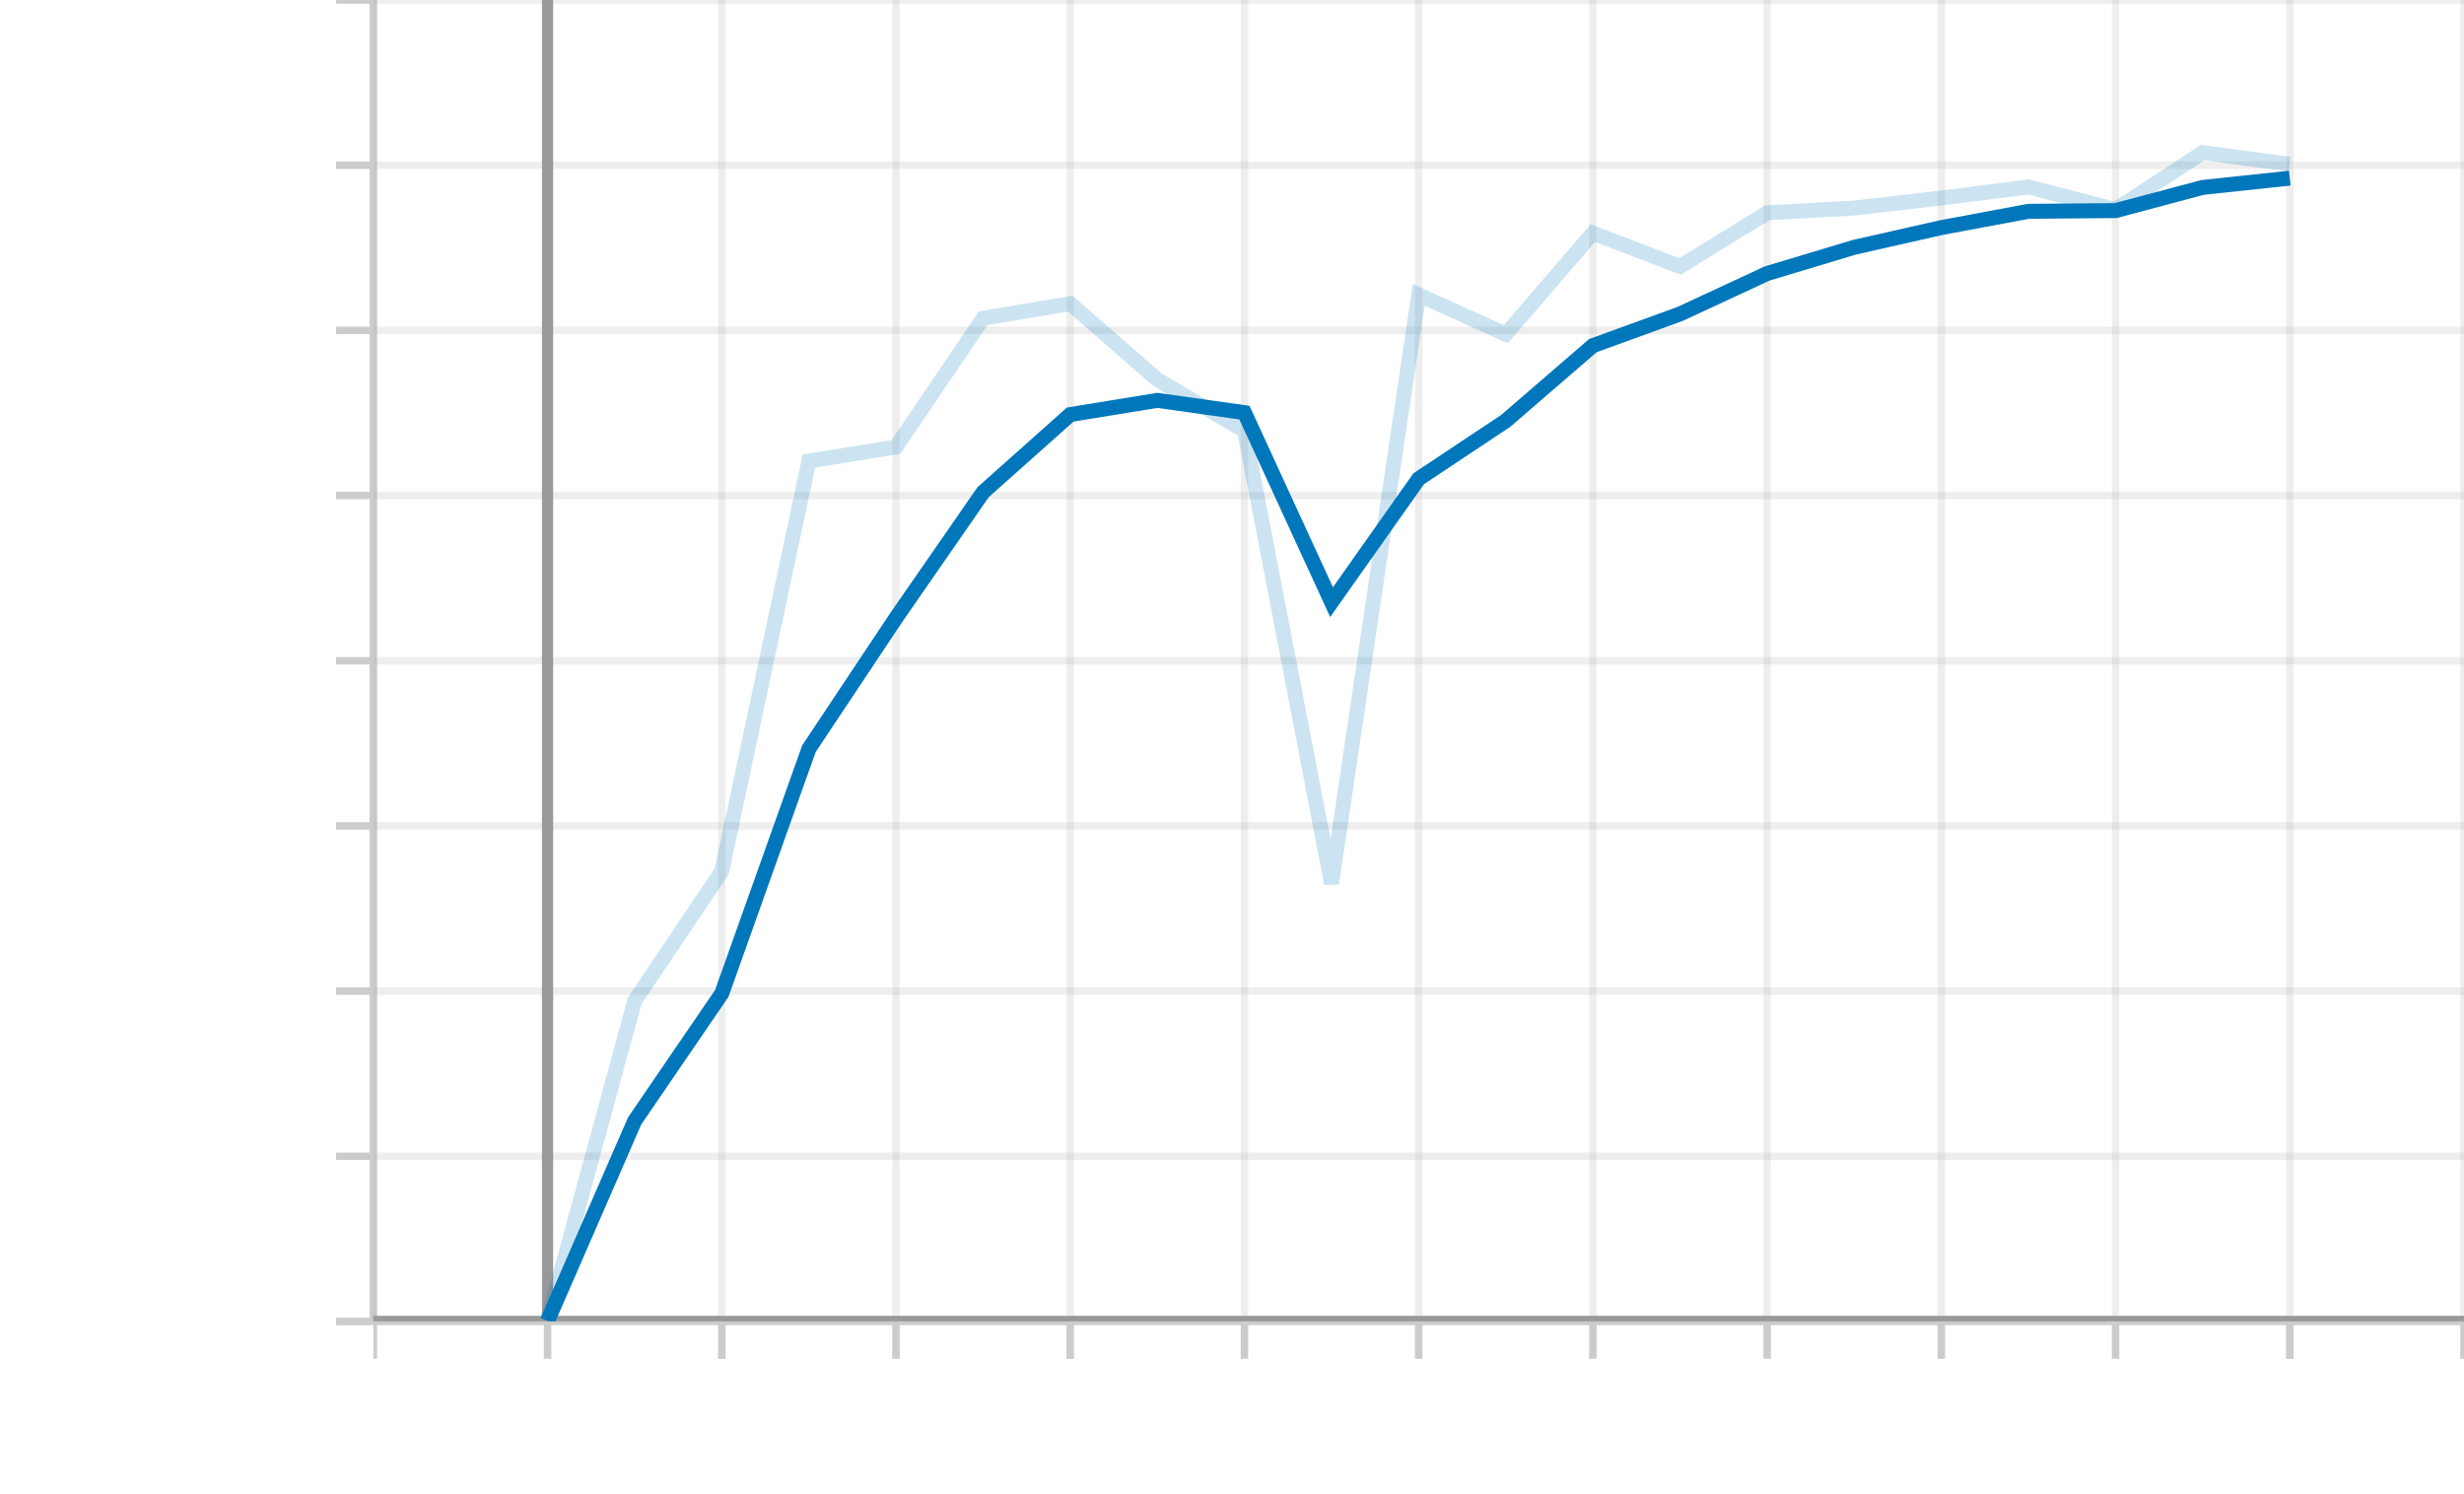
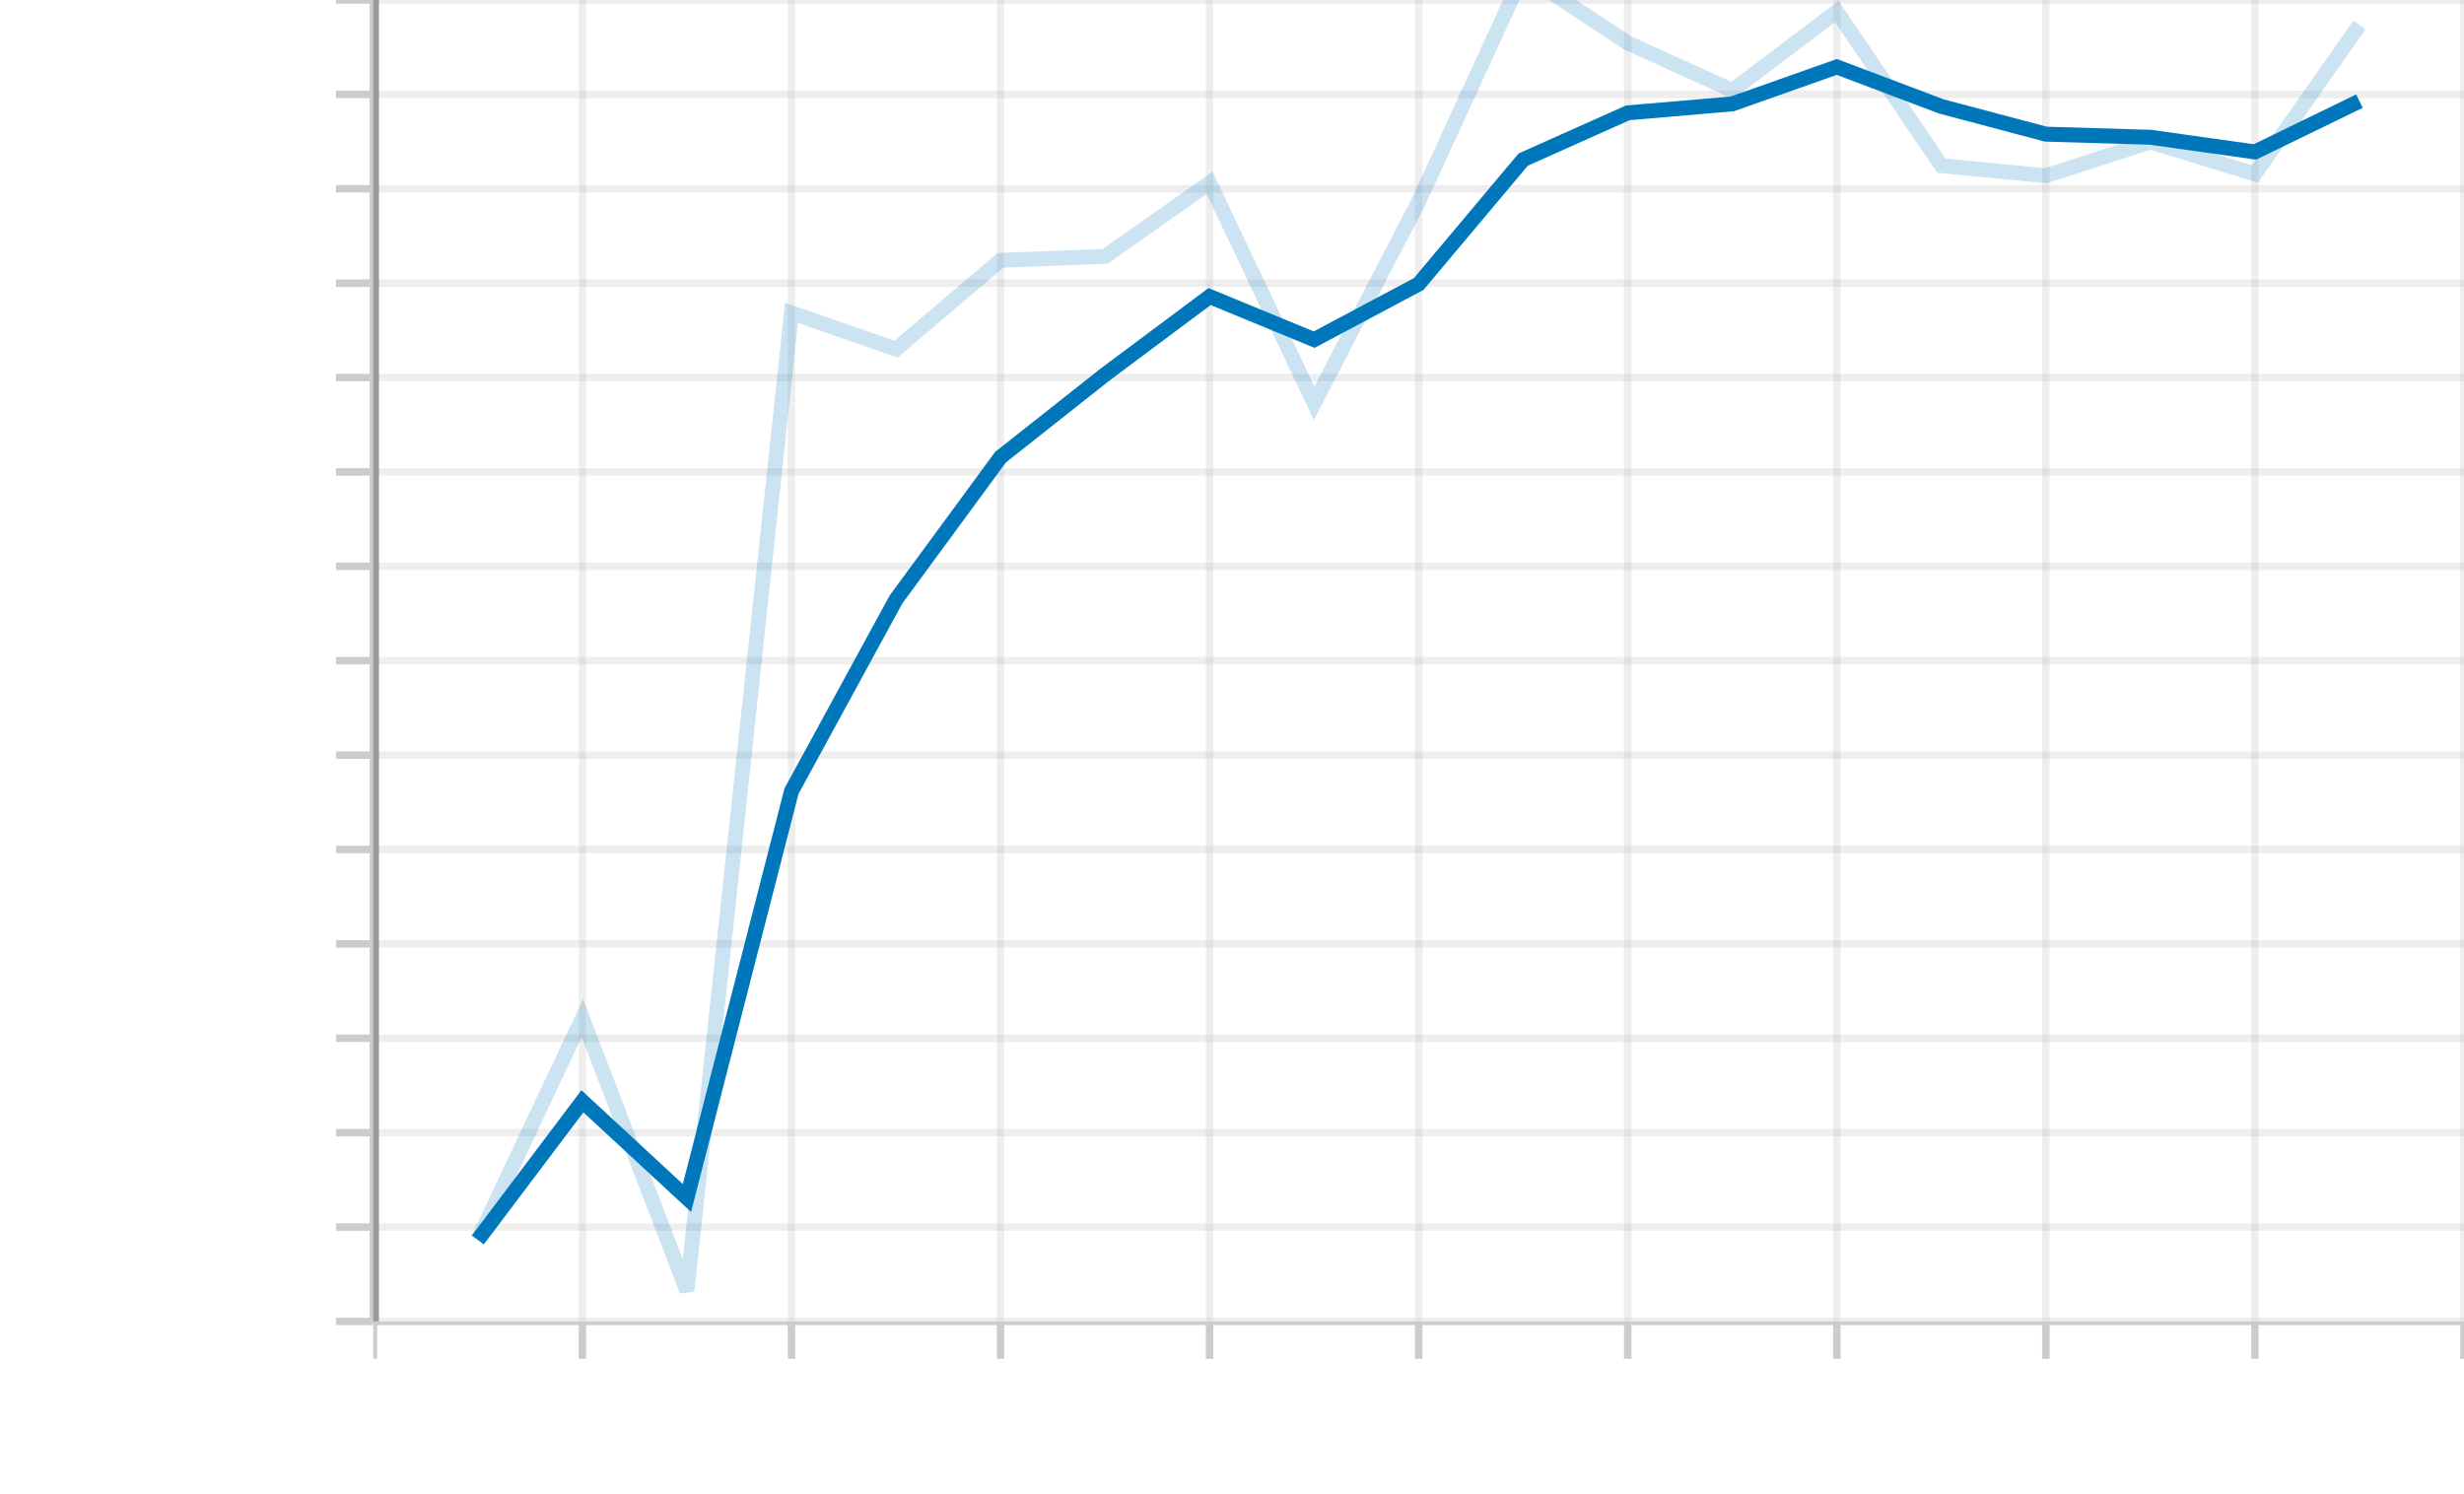
<svg xmlns="http://www.w3.org/2000/svg" viewBox="0 0 330 200">
  <g>
    <g>
      <g>
        <g>
          <g>
            <line x1="50" y1="177" x2="45" y2="177" style="visibility: inherit;" fill="rgb(0, 0, 0)" stroke="rgb(204, 204, 204)" stroke-width="1px" />
-             <line x1="50" y1="154.875" x2="45" y2="154.875" style="visibility: inherit;" fill="rgb(0, 0, 0)" stroke="rgb(204, 204, 204)" stroke-width="1px" />
-             <line x1="50" y1="132.75" x2="45" y2="132.75" style="visibility: inherit;" fill="rgb(0, 0, 0)" stroke="rgb(204, 204, 204)" stroke-width="1px" />
-             <line x1="50" y1="110.625" x2="45" y2="110.625" style="visibility: inherit;" fill="rgb(0, 0, 0)" stroke="rgb(204, 204, 204)" stroke-width="1px" />
+             <line x1="50" y1="164.357" x2="45" y2="164.357" style="visibility: inherit;" fill="rgb(0, 0, 0)" stroke="rgb(204, 204, 204)" stroke-width="1px" />
+             <line x1="50" y1="151.714" x2="45" y2="151.714" style="visibility: inherit;" fill="rgb(0, 0, 0)" stroke="rgb(204, 204, 204)" stroke-width="1px" />
+             <line x1="50" y1="139.071" x2="45" y2="139.071" style="visibility: inherit;" fill="rgb(0, 0, 0)" stroke="rgb(204, 204, 204)" stroke-width="1px" />
+             <line x1="50" y1="126.429" x2="45" y2="126.429" style="visibility: inherit;" fill="rgb(0, 0, 0)" stroke="rgb(204, 204, 204)" stroke-width="1px" />
+             <line x1="50" y1="113.786" x2="45" y2="113.786" style="visibility: inherit;" fill="rgb(0, 0, 0)" stroke="rgb(204, 204, 204)" stroke-width="1px" />
+             <line x1="50" y1="101.143" x2="45" y2="101.143" style="visibility: inherit;" fill="rgb(0, 0, 0)" stroke="rgb(204, 204, 204)" stroke-width="1px" />
            <line x1="50" y1="88.5" x2="45" y2="88.5" style="visibility: inherit;" fill="rgb(0, 0, 0)" stroke="rgb(204, 204, 204)" stroke-width="1px" />
-             <line x1="50" y1="66.375" x2="45" y2="66.375" style="visibility: inherit;" fill="rgb(0, 0, 0)" stroke="rgb(204, 204, 204)" stroke-width="1px" />
-             <line x1="50" y1="44.25" x2="45" y2="44.25" style="visibility: inherit;" fill="rgb(0, 0, 0)" stroke="rgb(204, 204, 204)" stroke-width="1px" />
-             <line x1="50" y1="22.125" x2="45" y2="22.125" style="visibility: inherit;" fill="rgb(0, 0, 0)" stroke="rgb(204, 204, 204)" stroke-width="1px" />
+             <line x1="50" y1="75.857" x2="45" y2="75.857" style="visibility: inherit;" fill="rgb(0, 0, 0)" stroke="rgb(204, 204, 204)" stroke-width="1px" />
+             <line x1="50" y1="63.214" x2="45" y2="63.214" style="visibility: inherit;" fill="rgb(0, 0, 0)" stroke="rgb(204, 204, 204)" stroke-width="1px" />
+             <line x1="50" y1="50.571" x2="45" y2="50.571" style="visibility: inherit;" fill="rgb(0, 0, 0)" stroke="rgb(204, 204, 204)" stroke-width="1px" />
+             <line x1="50" y1="37.929" x2="45" y2="37.929" style="visibility: inherit;" fill="rgb(0, 0, 0)" stroke="rgb(204, 204, 204)" stroke-width="1px" />
+             <line x1="50" y1="25.286" x2="45" y2="25.286" style="visibility: inherit;" fill="rgb(0, 0, 0)" stroke="rgb(204, 204, 204)" stroke-width="1px" />
+             <line x1="50" y1="12.643" x2="45" y2="12.643" style="visibility: inherit;" fill="rgb(0, 0, 0)" stroke="rgb(204, 204, 204)" stroke-width="1px" />
            <line x1="50" y1="0" x2="45" y2="0" style="visibility: inherit;" fill="rgb(0, 0, 0)" stroke="rgb(204, 204, 204)" stroke-width="1px" />
          </g>
          <g transform="translate(40, 0)">
-             <text x="0" y="177" dx="0em" dy="0.3em" style="text-anchor: end; visibility: hidden; font-family: Roboto, sans-serif; font-size: 12px; font-weight: 200;" fill="rgb(255, 255, 255)" stroke="none" stroke-width="1px">0</text>
-             <text x="0" y="154.875" dx="0em" dy="0.3em" style="text-anchor: end; visibility: inherit; font-family: Roboto, sans-serif; font-size: 12px; font-weight: 200;" fill="rgb(255, 255, 255)" stroke="none" stroke-width="1px">0.05</text>
-             <text x="0" y="132.75" dx="0em" dy="0.3em" style="text-anchor: end; visibility: hidden; font-family: Roboto, sans-serif; font-size: 12px; font-weight: 200;" fill="rgb(255, 255, 255)" stroke="none" stroke-width="1px">0.1</text>
-             <text x="0" y="110.625" dx="0em" dy="0.3em" style="text-anchor: end; visibility: inherit; font-family: Roboto, sans-serif; font-size: 12px; font-weight: 200;" fill="rgb(255, 255, 255)" stroke="none" stroke-width="1px">0.15</text>
-             <text x="0" y="88.5" dx="0em" dy="0.3em" style="text-anchor: end; visibility: hidden; font-family: Roboto, sans-serif; font-size: 12px; font-weight: 200;" fill="rgb(255, 255, 255)" stroke="none" stroke-width="1px">0.2</text>
-             <text x="0" y="66.375" dx="0em" dy="0.3em" style="text-anchor: end; visibility: inherit; font-family: Roboto, sans-serif; font-size: 12px; font-weight: 200;" fill="rgb(255, 255, 255)" stroke="none" stroke-width="1px">0.25</text>
-             <text x="0" y="44.25" dx="0em" dy="0.3em" style="text-anchor: end; visibility: hidden; font-family: Roboto, sans-serif; font-size: 12px; font-weight: 200;" fill="rgb(255, 255, 255)" stroke="none" stroke-width="1px">0.3</text>
-             <text x="0" y="22.125" dx="0em" dy="0.3em" style="text-anchor: end; visibility: inherit; font-family: Roboto, sans-serif; font-size: 12px; font-weight: 200;" fill="rgb(255, 255, 255)" stroke="none" stroke-width="1px">0.35</text>
+             <text x="0" y="177" dx="0em" dy="0.3em" style="text-anchor: end; visibility: hidden; font-family: Roboto, sans-serif; font-size: 12px; font-weight: 200;" fill="rgb(255, 255, 255)" stroke="none" stroke-width="1px">0.12</text>
+             <text x="0" y="164.357" dx="0em" dy="0.3em" style="text-anchor: end; visibility: inherit; font-family: Roboto, sans-serif; font-size: 12px; font-weight: 200;" fill="rgb(255, 255, 255)" stroke="none" stroke-width="1px">0.14</text>
+             <text x="0" y="151.714" dx="0em" dy="0.3em" style="text-anchor: end; visibility: hidden; font-family: Roboto, sans-serif; font-size: 12px; font-weight: 200;" fill="rgb(255, 255, 255)" stroke="none" stroke-width="1px">0.16</text>
+             <text x="0" y="139.071" dx="0em" dy="0.3em" style="text-anchor: end; visibility: inherit; font-family: Roboto, sans-serif; font-size: 12px; font-weight: 200;" fill="rgb(255, 255, 255)" stroke="none" stroke-width="1px">0.18</text>
+             <text x="0" y="126.429" dx="0em" dy="0.3em" style="text-anchor: end; visibility: hidden; font-family: Roboto, sans-serif; font-size: 12px; font-weight: 200;" fill="rgb(255, 255, 255)" stroke="none" stroke-width="1px">0.2</text>
+             <text x="0" y="113.786" dx="0em" dy="0.3em" style="text-anchor: end; visibility: inherit; font-family: Roboto, sans-serif; font-size: 12px; font-weight: 200;" fill="rgb(255, 255, 255)" stroke="none" stroke-width="1px">0.22</text>
+             <text x="0" y="101.143" dx="0em" dy="0.3em" style="text-anchor: end; visibility: hidden; font-family: Roboto, sans-serif; font-size: 12px; font-weight: 200;" fill="rgb(255, 255, 255)" stroke="none" stroke-width="1px">0.24</text>
+             <text x="0" y="88.5" dx="0em" dy="0.3em" style="text-anchor: end; visibility: inherit; font-family: Roboto, sans-serif; font-size: 12px; font-weight: 200;" fill="rgb(255, 255, 255)" stroke="none" stroke-width="1px">0.26</text>
+             <text x="0" y="75.857" dx="0em" dy="0.3em" style="text-anchor: end; visibility: hidden; font-family: Roboto, sans-serif; font-size: 12px; font-weight: 200;" fill="rgb(255, 255, 255)" stroke="none" stroke-width="1px">0.28</text>
+             <text x="0" y="63.214" dx="0em" dy="0.3em" style="text-anchor: end; visibility: inherit; font-family: Roboto, sans-serif; font-size: 12px; font-weight: 200;" fill="rgb(255, 255, 255)" stroke="none" stroke-width="1px">0.3</text>
+             <text x="0" y="50.571" dx="0em" dy="0.3em" style="text-anchor: end; visibility: hidden; font-family: Roboto, sans-serif; font-size: 12px; font-weight: 200;" fill="rgb(255, 255, 255)" stroke="none" stroke-width="1px">0.32</text>
+             <text x="0" y="37.929" dx="0em" dy="0.3em" style="text-anchor: end; visibility: inherit; font-family: Roboto, sans-serif; font-size: 12px; font-weight: 200;" fill="rgb(255, 255, 255)" stroke="none" stroke-width="1px">0.34</text>
+             <text x="0" y="25.286" dx="0em" dy="0.3em" style="text-anchor: end; visibility: hidden; font-family: Roboto, sans-serif; font-size: 12px; font-weight: 200;" fill="rgb(255, 255, 255)" stroke="none" stroke-width="1px">0.36</text>
+             <text x="0" y="12.643" dx="0em" dy="0.3em" style="text-anchor: end; visibility: inherit; font-family: Roboto, sans-serif; font-size: 12px; font-weight: 200;" fill="rgb(255, 255, 255)" stroke="none" stroke-width="1px">0.38</text>
            <text x="0" y="0" dx="0em" dy="0.3em" style="text-anchor: end; visibility: hidden; font-family: Roboto, sans-serif; font-size: 12px; font-weight: 200;" fill="rgb(255, 255, 255)" stroke="none" stroke-width="1px">0.4</text>
          </g>
          <line x1="50" y1="0" x2="50" y2="177" fill="rgb(0, 0, 0)" stroke="rgb(204, 204, 204)" stroke-width="1px" />
        </g>
      </g>
      <g transform="translate(50, 0)" clip-path="url(#clip_0)">
        <clipPath id="clip_0">
          <rect width="280" height="177" />
        </clipPath>
        <g>
          <g>
            <g>
              <line x1="0" y1="0" x2="0" y2="177" fill="rgb(0, 0, 0)" stroke="rgb(189, 189, 189)" stroke-width="1px" opacity="0.25" />
-               <line x1="23.333" y1="0" x2="23.333" y2="177" fill="rgb(0, 0, 0)" stroke="rgb(189, 189, 189)" stroke-width="1px" opacity="0.25" />
-               <line x1="46.667" y1="0" x2="46.667" y2="177" fill="rgb(0, 0, 0)" stroke="rgb(189, 189, 189)" stroke-width="1px" opacity="0.25" />
-               <line x1="70" y1="0" x2="70" y2="177" fill="rgb(0, 0, 0)" stroke="rgb(189, 189, 189)" stroke-width="1px" opacity="0.25" />
-               <line x1="93.333" y1="0" x2="93.333" y2="177" fill="rgb(0, 0, 0)" stroke="rgb(189, 189, 189)" stroke-width="1px" opacity="0.25" />
-               <line x1="116.667" y1="0" x2="116.667" y2="177" fill="rgb(0, 0, 0)" stroke="rgb(189, 189, 189)" stroke-width="1px" opacity="0.25" />
+               <line x1="28" y1="0" x2="28" y2="177" fill="rgb(0, 0, 0)" stroke="rgb(189, 189, 189)" stroke-width="1px" opacity="0.25" />
+               <line x1="56" y1="0" x2="56" y2="177" fill="rgb(0, 0, 0)" stroke="rgb(189, 189, 189)" stroke-width="1px" opacity="0.25" />
+               <line x1="84" y1="0" x2="84" y2="177" fill="rgb(0, 0, 0)" stroke="rgb(189, 189, 189)" stroke-width="1px" opacity="0.25" />
+               <line x1="112" y1="0" x2="112" y2="177" fill="rgb(0, 0, 0)" stroke="rgb(189, 189, 189)" stroke-width="1px" opacity="0.25" />
              <line x1="140" y1="0" x2="140" y2="177" fill="rgb(0, 0, 0)" stroke="rgb(189, 189, 189)" stroke-width="1px" opacity="0.25" />
-               <line x1="163.333" y1="0" x2="163.333" y2="177" fill="rgb(0, 0, 0)" stroke="rgb(189, 189, 189)" stroke-width="1px" opacity="0.25" />
-               <line x1="186.667" y1="0" x2="186.667" y2="177" fill="rgb(0, 0, 0)" stroke="rgb(189, 189, 189)" stroke-width="1px" opacity="0.25" />
-               <line x1="210" y1="0" x2="210" y2="177" fill="rgb(0, 0, 0)" stroke="rgb(189, 189, 189)" stroke-width="1px" opacity="0.25" />
-               <line x1="233.333" y1="0" x2="233.333" y2="177" fill="rgb(0, 0, 0)" stroke="rgb(189, 189, 189)" stroke-width="1px" opacity="0.25" />
-               <line x1="256.667" y1="0" x2="256.667" y2="177" fill="rgb(0, 0, 0)" stroke="rgb(189, 189, 189)" stroke-width="1px" opacity="0.25" />
+               <line x1="168" y1="0" x2="168" y2="177" fill="rgb(0, 0, 0)" stroke="rgb(189, 189, 189)" stroke-width="1px" opacity="0.25" />
+               <line x1="196" y1="0" x2="196" y2="177" fill="rgb(0, 0, 0)" stroke="rgb(189, 189, 189)" stroke-width="1px" opacity="0.25" />
+               <line x1="224" y1="0" x2="224" y2="177" fill="rgb(0, 0, 0)" stroke="rgb(189, 189, 189)" stroke-width="1px" opacity="0.25" />
+               <line x1="252" y1="0" x2="252" y2="177" fill="rgb(0, 0, 0)" stroke="rgb(189, 189, 189)" stroke-width="1px" opacity="0.25" />
              <line x1="280" y1="0" x2="280" y2="177" fill="rgb(0, 0, 0)" stroke="rgb(189, 189, 189)" stroke-width="1px" opacity="0.25" />
            </g>
            <g>
              <line x1="0" y1="177" x2="280" y2="177" fill="rgb(0, 0, 0)" stroke="rgb(189, 189, 189)" stroke-width="1px" opacity="0.25" />
-               <line x1="0" y1="154.875" x2="280" y2="154.875" fill="rgb(0, 0, 0)" stroke="rgb(189, 189, 189)" stroke-width="1px" opacity="0.25" />
-               <line x1="0" y1="132.75" x2="280" y2="132.75" fill="rgb(0, 0, 0)" stroke="rgb(189, 189, 189)" stroke-width="1px" opacity="0.25" />
-               <line x1="0" y1="110.625" x2="280" y2="110.625" fill="rgb(0, 0, 0)" stroke="rgb(189, 189, 189)" stroke-width="1px" opacity="0.25" />
+               <line x1="0" y1="164.357" x2="280" y2="164.357" fill="rgb(0, 0, 0)" stroke="rgb(189, 189, 189)" stroke-width="1px" opacity="0.25" />
+               <line x1="0" y1="151.714" x2="280" y2="151.714" fill="rgb(0, 0, 0)" stroke="rgb(189, 189, 189)" stroke-width="1px" opacity="0.25" />
+               <line x1="0" y1="139.071" x2="280" y2="139.071" fill="rgb(0, 0, 0)" stroke="rgb(189, 189, 189)" stroke-width="1px" opacity="0.25" />
+               <line x1="0" y1="126.429" x2="280" y2="126.429" fill="rgb(0, 0, 0)" stroke="rgb(189, 189, 189)" stroke-width="1px" opacity="0.25" />
+               <line x1="0" y1="113.786" x2="280" y2="113.786" fill="rgb(0, 0, 0)" stroke="rgb(189, 189, 189)" stroke-width="1px" opacity="0.25" />
+               <line x1="0" y1="101.143" x2="280" y2="101.143" fill="rgb(0, 0, 0)" stroke="rgb(189, 189, 189)" stroke-width="1px" opacity="0.25" />
              <line x1="0" y1="88.5" x2="280" y2="88.5" fill="rgb(0, 0, 0)" stroke="rgb(189, 189, 189)" stroke-width="1px" opacity="0.25" />
-               <line x1="0" y1="66.375" x2="280" y2="66.375" fill="rgb(0, 0, 0)" stroke="rgb(189, 189, 189)" stroke-width="1px" opacity="0.25" />
-               <line x1="0" y1="44.25" x2="280" y2="44.25" fill="rgb(0, 0, 0)" stroke="rgb(189, 189, 189)" stroke-width="1px" opacity="0.25" />
-               <line x1="0" y1="22.125" x2="280" y2="22.125" fill="rgb(0, 0, 0)" stroke="rgb(189, 189, 189)" stroke-width="1px" opacity="0.25" />
+               <line x1="0" y1="75.857" x2="280" y2="75.857" fill="rgb(0, 0, 0)" stroke="rgb(189, 189, 189)" stroke-width="1px" opacity="0.25" />
+               <line x1="0" y1="63.214" x2="280" y2="63.214" fill="rgb(0, 0, 0)" stroke="rgb(189, 189, 189)" stroke-width="1px" opacity="0.25" />
+               <line x1="0" y1="50.571" x2="280" y2="50.571" fill="rgb(0, 0, 0)" stroke="rgb(189, 189, 189)" stroke-width="1px" opacity="0.25" />
+               <line x1="0" y1="37.929" x2="280" y2="37.929" fill="rgb(0, 0, 0)" stroke="rgb(189, 189, 189)" stroke-width="1px" opacity="0.25" />
+               <line x1="0" y1="25.286" x2="280" y2="25.286" fill="rgb(0, 0, 0)" stroke="rgb(189, 189, 189)" stroke-width="1px" opacity="0.25" />
+               <line x1="0" y1="12.643" x2="280" y2="12.643" fill="rgb(0, 0, 0)" stroke="rgb(189, 189, 189)" stroke-width="1px" opacity="0.25" />
              <line x1="0" y1="0" x2="280" y2="0" fill="rgb(0, 0, 0)" stroke="rgb(189, 189, 189)" stroke-width="1px" opacity="0.25" />
            </g>
          </g>
        </g>
        <g>
          <g>
-             <line x1="0" y1="177" x2="280" y2="177" fill="rgb(0, 0, 0)" stroke="rgb(153, 153, 153)" stroke-width="1.5px" />
+             <line x1="0" y1="252.857" x2="280" y2="252.857" fill="rgb(0, 0, 0)" stroke="rgb(153, 153, 153)" stroke-width="1.5px" />
          </g>
        </g>
        <g>
          <g>
-             <line x1="23.333" y1="0" x2="23.333" y2="177" fill="rgb(0, 0, 0)" stroke="rgb(153, 153, 153)" stroke-width="1.5px" />
+             <line x1="0" y1="0" x2="0" y2="177" fill="rgb(0, 0, 0)" stroke="rgb(153, 153, 153)" stroke-width="1.5px" />
          </g>
        </g>
        <g>
          <g>
            <g>
              <g>
                <g>
-                   <path stroke="rgb(0, 119, 187)" stroke-width="2px" d="M23.333,176.917L35,150.136L46.667,133.066L58.333,100.294L70,82.759L81.667,65.922L93.333,55.528L105,53.625L116.667,55.267L128.333,80.652L140,64.129L151.667,56.368L163.333,46.295L175,42.051L186.667,36.633L198.333,33.125L210,30.483L221.667,28.306L233.333,28.21L245,25.103L256.667,23.861" style="fill: none;" fill="none" />
+                   <path stroke="rgb(0, 119, 187)" stroke-width="2px" d="M14,166.076L28,147.51L42,160.468L56,105.978L70,80.296L84,61.233L98,50.168L112,39.719L126,45.492L140,38.045L154,21.374L168,15.115L182,13.915L196,8.965L210,14.254L224,17.97L238,18.385L252,20.35L266,13.545" style="fill: none;" fill="none" />
                </g>
              </g>
            </g>
          </g>
          <g opacity="0.2">
            <g>
              <g>
                <g>
-                   <path stroke="rgb(0, 119, 187)" stroke-width="2px" d="M23.333,176.917L35,134.067L46.667,116.68L58.333,61.754L70,59.865L81.667,42.631L93.333,40.664L105,50.851L116.667,57.689L128.333,118.345L140,39.493L151.667,44.769L163.333,31.219L175,35.692L186.667,28.512L198.333,27.866L210,26.521L221.667,25.041L233.333,28.067L245,20.441L256.667,21.998" style="fill: none;" fill="none" />
+                   <path stroke="rgb(0, 119, 187)" stroke-width="2px" d="M14,166.076L28,136.371L42,172.908L56,41.898L70,46.764L84,34.863L98,34.344L112,24.486L126,54.004L140,26.989L154,-3.482L168,5.76L182,12.118L196,1.55L210,22.181L224,23.54L238,19.007L252,23.299L266,3.338" style="fill: none;" fill="none" />
                </g>
              </g>
            </g>
          </g>
        </g>
      </g>
      <g transform="translate(50, 177)" clip-path="url(#clip_1)">
        <clipPath id="clip_1">
          <rect width="280" height="23" />
        </clipPath>
        <g>
          <g>
            <line x1="0" y1="0" x2="0" y2="5" style="visibility: inherit;" fill="rgb(0, 0, 0)" stroke="rgb(204, 204, 204)" stroke-width="1px" />
-             <line x1="23.333" y1="0" x2="23.333" y2="5" style="visibility: inherit;" fill="rgb(0, 0, 0)" stroke="rgb(204, 204, 204)" stroke-width="1px" />
-             <line x1="46.667" y1="0" x2="46.667" y2="5" style="visibility: inherit;" fill="rgb(0, 0, 0)" stroke="rgb(204, 204, 204)" stroke-width="1px" />
-             <line x1="70" y1="0" x2="70" y2="5" style="visibility: inherit;" fill="rgb(0, 0, 0)" stroke="rgb(204, 204, 204)" stroke-width="1px" />
-             <line x1="93.333" y1="0" x2="93.333" y2="5" style="visibility: inherit;" fill="rgb(0, 0, 0)" stroke="rgb(204, 204, 204)" stroke-width="1px" />
-             <line x1="116.667" y1="0" x2="116.667" y2="5" style="visibility: inherit;" fill="rgb(0, 0, 0)" stroke="rgb(204, 204, 204)" stroke-width="1px" />
+             <line x1="28" y1="0" x2="28" y2="5" style="visibility: inherit;" fill="rgb(0, 0, 0)" stroke="rgb(204, 204, 204)" stroke-width="1px" />
+             <line x1="56" y1="0" x2="56" y2="5" style="visibility: inherit;" fill="rgb(0, 0, 0)" stroke="rgb(204, 204, 204)" stroke-width="1px" />
+             <line x1="84" y1="0" x2="84" y2="5" style="visibility: inherit;" fill="rgb(0, 0, 0)" stroke="rgb(204, 204, 204)" stroke-width="1px" />
+             <line x1="112" y1="0" x2="112" y2="5" style="visibility: inherit;" fill="rgb(0, 0, 0)" stroke="rgb(204, 204, 204)" stroke-width="1px" />
            <line x1="140" y1="0" x2="140" y2="5" style="visibility: inherit;" fill="rgb(0, 0, 0)" stroke="rgb(204, 204, 204)" stroke-width="1px" />
-             <line x1="163.333" y1="0" x2="163.333" y2="5" style="visibility: inherit;" fill="rgb(0, 0, 0)" stroke="rgb(204, 204, 204)" stroke-width="1px" />
-             <line x1="186.667" y1="0" x2="186.667" y2="5" style="visibility: inherit;" fill="rgb(0, 0, 0)" stroke="rgb(204, 204, 204)" stroke-width="1px" />
-             <line x1="210" y1="0" x2="210" y2="5" style="visibility: inherit;" fill="rgb(0, 0, 0)" stroke="rgb(204, 204, 204)" stroke-width="1px" />
-             <line x1="233.333" y1="0" x2="233.333" y2="5" style="visibility: inherit;" fill="rgb(0, 0, 0)" stroke="rgb(204, 204, 204)" stroke-width="1px" />
-             <line x1="256.667" y1="0" x2="256.667" y2="5" style="visibility: inherit;" fill="rgb(0, 0, 0)" stroke="rgb(204, 204, 204)" stroke-width="1px" />
+             <line x1="168" y1="0" x2="168" y2="5" style="visibility: inherit;" fill="rgb(0, 0, 0)" stroke="rgb(204, 204, 204)" stroke-width="1px" />
+             <line x1="196" y1="0" x2="196" y2="5" style="visibility: inherit;" fill="rgb(0, 0, 0)" stroke="rgb(204, 204, 204)" stroke-width="1px" />
+             <line x1="224" y1="0" x2="224" y2="5" style="visibility: inherit;" fill="rgb(0, 0, 0)" stroke="rgb(204, 204, 204)" stroke-width="1px" />
+             <line x1="252" y1="0" x2="252" y2="5" style="visibility: inherit;" fill="rgb(0, 0, 0)" stroke="rgb(204, 204, 204)" stroke-width="1px" />
            <line x1="280" y1="0" x2="280" y2="5" style="visibility: inherit;" fill="rgb(0, 0, 0)" stroke="rgb(204, 204, 204)" stroke-width="1px" />
          </g>
          <g transform="translate(0, 8)">
-             <text x="0" y="0" dx="0em" dy="0.95em" style="text-anchor: middle; visibility: hidden; font-family: Roboto, sans-serif; font-size: 12px; font-weight: 200;" fill="rgb(255, 255, 255)" stroke="none" stroke-width="1px">-2k</text>
-             <text x="23.333" y="0" dx="0em" dy="0.95em" style="text-anchor: middle; visibility: inherit; font-family: Roboto, sans-serif; font-size: 12px; font-weight: 200;" fill="rgb(255, 255, 255)" stroke="none" stroke-width="1px">0</text>
-             <text x="46.667" y="0" dx="0em" dy="0.95em" style="text-anchor: middle; visibility: hidden; font-family: Roboto, sans-serif; font-size: 12px; font-weight: 200;" fill="rgb(255, 255, 255)" stroke="none" stroke-width="1px">2k</text>
-             <text x="70" y="0" dx="0em" dy="0.95em" style="text-anchor: middle; visibility: inherit; font-family: Roboto, sans-serif; font-size: 12px; font-weight: 200;" fill="rgb(255, 255, 255)" stroke="none" stroke-width="1px">4k</text>
-             <text x="93.333" y="0" dx="0em" dy="0.95em" style="text-anchor: middle; visibility: hidden; font-family: Roboto, sans-serif; font-size: 12px; font-weight: 200;" fill="rgb(255, 255, 255)" stroke="none" stroke-width="1px">6k</text>
-             <text x="116.667" y="0" dx="0em" dy="0.95em" style="text-anchor: middle; visibility: inherit; font-family: Roboto, sans-serif; font-size: 12px; font-weight: 200;" fill="rgb(255, 255, 255)" stroke="none" stroke-width="1px">8k</text>
-             <text x="140" y="0" dx="0em" dy="0.95em" style="text-anchor: middle; visibility: hidden; font-family: Roboto, sans-serif; font-size: 12px; font-weight: 200;" fill="rgb(255, 255, 255)" stroke="none" stroke-width="1px">10k</text>
-             <text x="163.333" y="0" dx="0em" dy="0.95em" style="text-anchor: middle; visibility: inherit; font-family: Roboto, sans-serif; font-size: 12px; font-weight: 200;" fill="rgb(255, 255, 255)" stroke="none" stroke-width="1px">12k</text>
-             <text x="186.667" y="0" dx="0em" dy="0.95em" style="text-anchor: middle; visibility: hidden; font-family: Roboto, sans-serif; font-size: 12px; font-weight: 200;" fill="rgb(255, 255, 255)" stroke="none" stroke-width="1px">14k</text>
-             <text x="210" y="0" dx="0em" dy="0.95em" style="text-anchor: middle; visibility: inherit; font-family: Roboto, sans-serif; font-size: 12px; font-weight: 200;" fill="rgb(255, 255, 255)" stroke="none" stroke-width="1px">16k</text>
-             <text x="233.333" y="0" dx="0em" dy="0.95em" style="text-anchor: middle; visibility: hidden; font-family: Roboto, sans-serif; font-size: 12px; font-weight: 200;" fill="rgb(255, 255, 255)" stroke="none" stroke-width="1px">18k</text>
-             <text x="256.667" y="0" dx="0em" dy="0.95em" style="text-anchor: middle; visibility: inherit; font-family: Roboto, sans-serif; font-size: 12px; font-weight: 200;" fill="rgb(255, 255, 255)" stroke="none" stroke-width="1px">20k</text>
-             <text x="280" y="0" dx="0em" dy="0.95em" style="text-anchor: middle; visibility: hidden; font-family: Roboto, sans-serif; font-size: 12px; font-weight: 200;" fill="rgb(255, 255, 255)" stroke="none" stroke-width="1px">22k</text>
+             <text x="0" y="0" dx="0em" dy="0.95em" style="text-anchor: middle; visibility: hidden; font-family: Roboto, sans-serif; font-size: 12px; font-weight: 200;" fill="rgb(255, 255, 255)" stroke="none" stroke-width="1px">0</text>
+             <text x="28" y="0" dx="0em" dy="0.95em" style="text-anchor: middle; visibility: inherit; font-family: Roboto, sans-serif; font-size: 12px; font-weight: 200;" fill="rgb(255, 255, 255)" stroke="none" stroke-width="1px">2k</text>
+             <text x="56" y="0" dx="0em" dy="0.95em" style="text-anchor: middle; visibility: inherit; font-family: Roboto, sans-serif; font-size: 12px; font-weight: 200;" fill="rgb(255, 255, 255)" stroke="none" stroke-width="1px">4k</text>
+             <text x="84" y="0" dx="0em" dy="0.95em" style="text-anchor: middle; visibility: inherit; font-family: Roboto, sans-serif; font-size: 12px; font-weight: 200;" fill="rgb(255, 255, 255)" stroke="none" stroke-width="1px">6k</text>
+             <text x="112" y="0" dx="0em" dy="0.95em" style="text-anchor: middle; visibility: inherit; font-family: Roboto, sans-serif; font-size: 12px; font-weight: 200;" fill="rgb(255, 255, 255)" stroke="none" stroke-width="1px">8k</text>
+             <text x="140" y="0" dx="0em" dy="0.95em" style="text-anchor: middle; visibility: inherit; font-family: Roboto, sans-serif; font-size: 12px; font-weight: 200;" fill="rgb(255, 255, 255)" stroke="none" stroke-width="1px">10k</text>
+             <text x="168" y="0" dx="0em" dy="0.95em" style="text-anchor: middle; visibility: inherit; font-family: Roboto, sans-serif; font-size: 12px; font-weight: 200;" fill="rgb(255, 255, 255)" stroke="none" stroke-width="1px">12k</text>
+             <text x="196" y="0" dx="0em" dy="0.95em" style="text-anchor: middle; visibility: inherit; font-family: Roboto, sans-serif; font-size: 12px; font-weight: 200;" fill="rgb(255, 255, 255)" stroke="none" stroke-width="1px">14k</text>
+             <text x="224" y="0" dx="0em" dy="0.95em" style="text-anchor: middle; visibility: inherit; font-family: Roboto, sans-serif; font-size: 12px; font-weight: 200;" fill="rgb(255, 255, 255)" stroke="none" stroke-width="1px">16k</text>
+             <text x="252" y="0" dx="0em" dy="0.95em" style="text-anchor: middle; visibility: inherit; font-family: Roboto, sans-serif; font-size: 12px; font-weight: 200;" fill="rgb(255, 255, 255)" stroke="none" stroke-width="1px">18k</text>
+             <text x="280" y="0" dx="0em" dy="0.95em" style="text-anchor: middle; visibility: hidden; font-family: Roboto, sans-serif; font-size: 12px; font-weight: 200;" fill="rgb(255, 255, 255)" stroke="none" stroke-width="1px">20k</text>
          </g>
          <line x1="0" y1="0" x2="280" y2="0" fill="rgb(0, 0, 0)" stroke="rgb(204, 204, 204)" stroke-width="1px" />
        </g>
      </g>
    </g>
  </g>
</svg>
